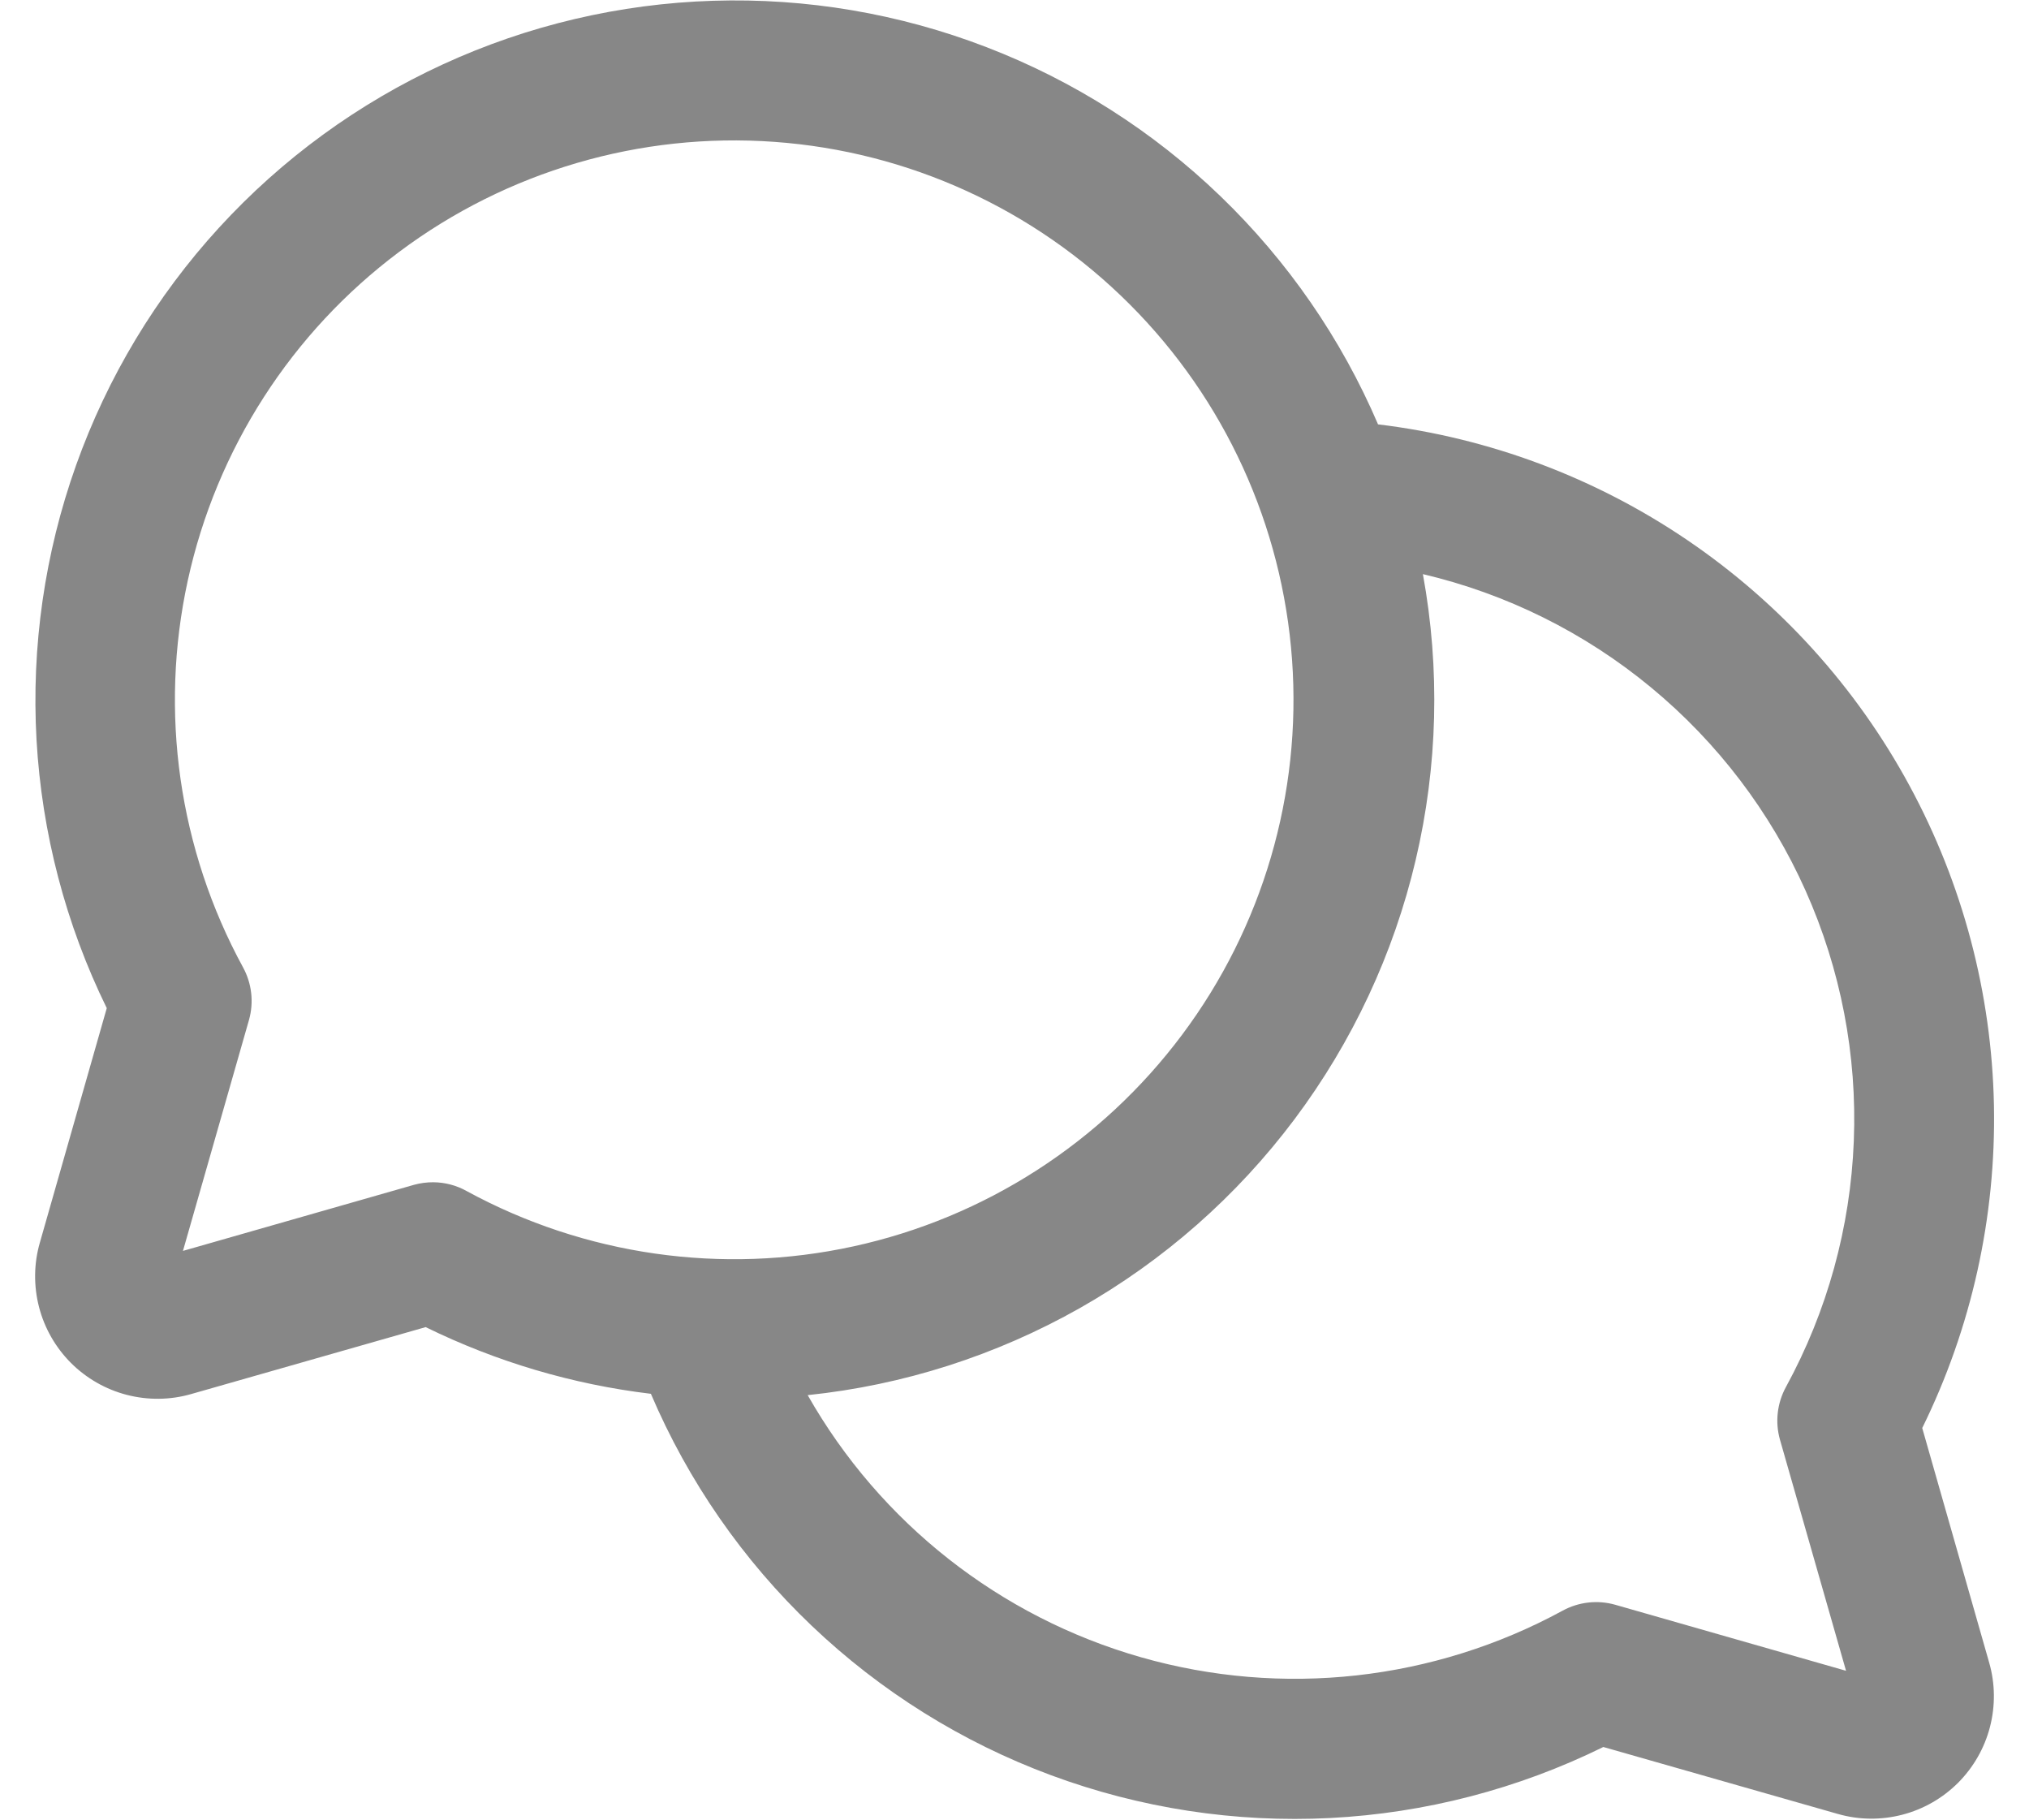
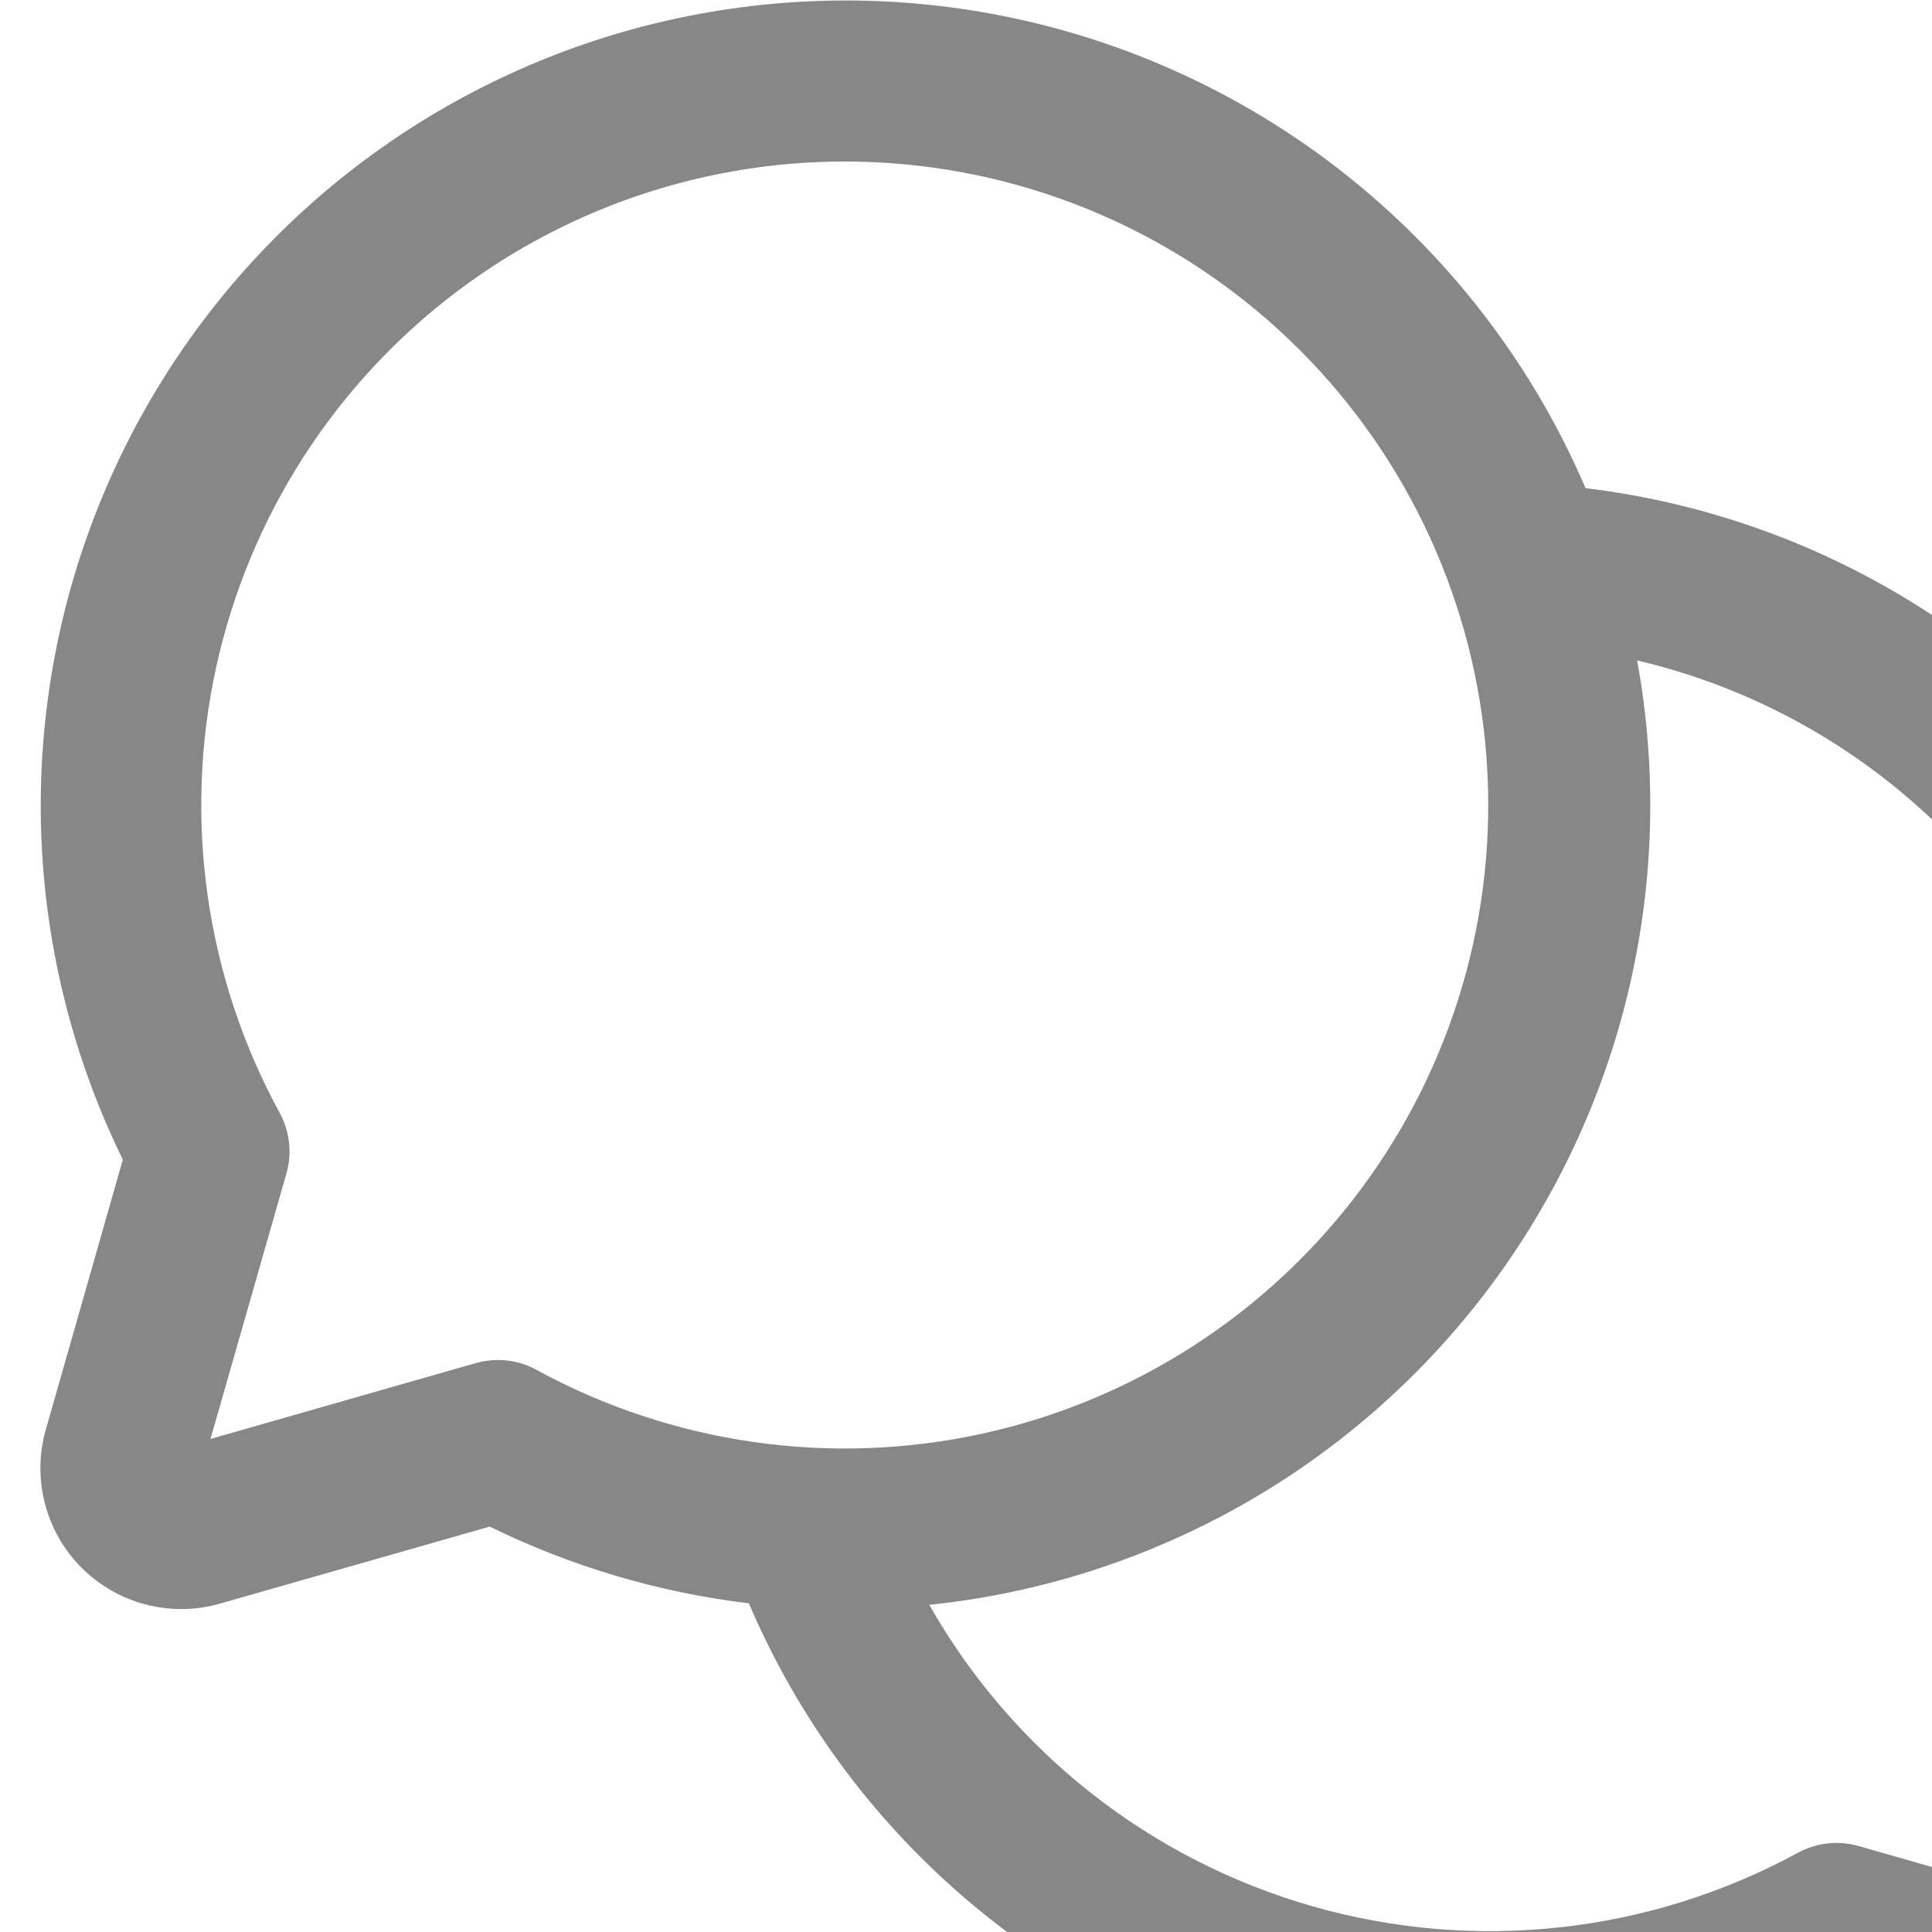
- <svg xmlns="http://www.w3.org/2000/svg" width="29" height="26" viewBox="0 0 29 26" fill="none">
+ <svg xmlns="http://www.w3.org/2000/svg" viewBox="0 0 24 24" fill="currentColor">
  <path d="M27.474 20.406C28.179 18.973 28.53 17.391 28.499 15.793C28.467 14.196 28.053 12.63 27.291 11.225C26.53 9.82 25.443 8.619 24.121 7.721C22.8 6.823 21.282 6.255 19.696 6.064C19.17 4.837 18.404 3.729 17.443 2.803C16.482 1.877 15.345 1.153 14.1 0.674C12.854 0.194 11.526 -0.031 10.192 0.011C8.858 0.053 7.546 0.361 6.334 0.918C5.121 1.475 4.032 2.269 3.131 3.253C2.23 4.237 1.535 5.392 1.087 6.649C0.639 7.906 0.447 9.24 0.522 10.572C0.598 11.904 0.939 13.208 1.526 14.406L0.569 17.759C0.483 18.058 0.48 18.376 0.558 18.678C0.636 18.98 0.794 19.255 1.014 19.476C1.235 19.696 1.51 19.854 1.812 19.932C2.114 20.01 2.431 20.007 2.731 19.921L6.084 18.964C7.095 19.46 8.184 19.783 9.303 19.917C9.836 21.167 10.618 22.295 11.602 23.232C12.586 24.169 13.75 24.896 15.024 25.368C16.298 25.84 17.655 26.048 19.012 25.979C20.369 25.909 21.697 25.564 22.916 24.964L26.269 25.921C26.569 26.007 26.886 26.01 27.188 25.932C27.49 25.854 27.765 25.696 27.986 25.476C28.206 25.255 28.364 24.98 28.442 24.678C28.52 24.376 28.517 24.058 28.431 23.759L27.474 20.406ZM6.191 16.894C6.098 16.894 6.006 16.906 5.916 16.931L2.615 17.875L3.559 14.574C3.63 14.322 3.599 14.053 3.474 13.824C2.554 12.136 2.274 10.173 2.684 8.295C3.094 6.417 4.167 4.749 5.707 3.598C7.246 2.447 9.149 1.889 11.066 2.027C12.983 2.164 14.787 2.988 16.146 4.348C17.505 5.707 18.329 7.51 18.467 9.428C18.605 11.345 18.047 13.248 16.895 14.787C15.744 16.326 14.077 17.4 12.199 17.81C10.321 18.22 8.358 17.939 6.67 17.02C6.524 16.938 6.359 16.895 6.191 16.894ZM25.441 20.574L26.385 23.875L23.084 22.931C22.832 22.86 22.563 22.891 22.334 23.016C20.49 24.019 18.327 24.258 16.309 23.682C14.291 23.106 12.58 21.761 11.544 19.936C12.913 19.794 14.238 19.369 15.436 18.691C16.634 18.012 17.678 17.093 18.504 15.991C19.329 14.889 19.919 13.629 20.234 12.289C20.55 10.949 20.585 9.558 20.337 8.204C21.536 8.486 22.653 9.041 23.601 9.826C24.55 10.611 25.305 11.604 25.807 12.728C26.309 13.852 26.545 15.076 26.496 16.306C26.448 17.537 26.116 18.739 25.526 19.82C25.4 20.05 25.369 20.321 25.441 20.574Z" fill="#878787" />
</svg>
